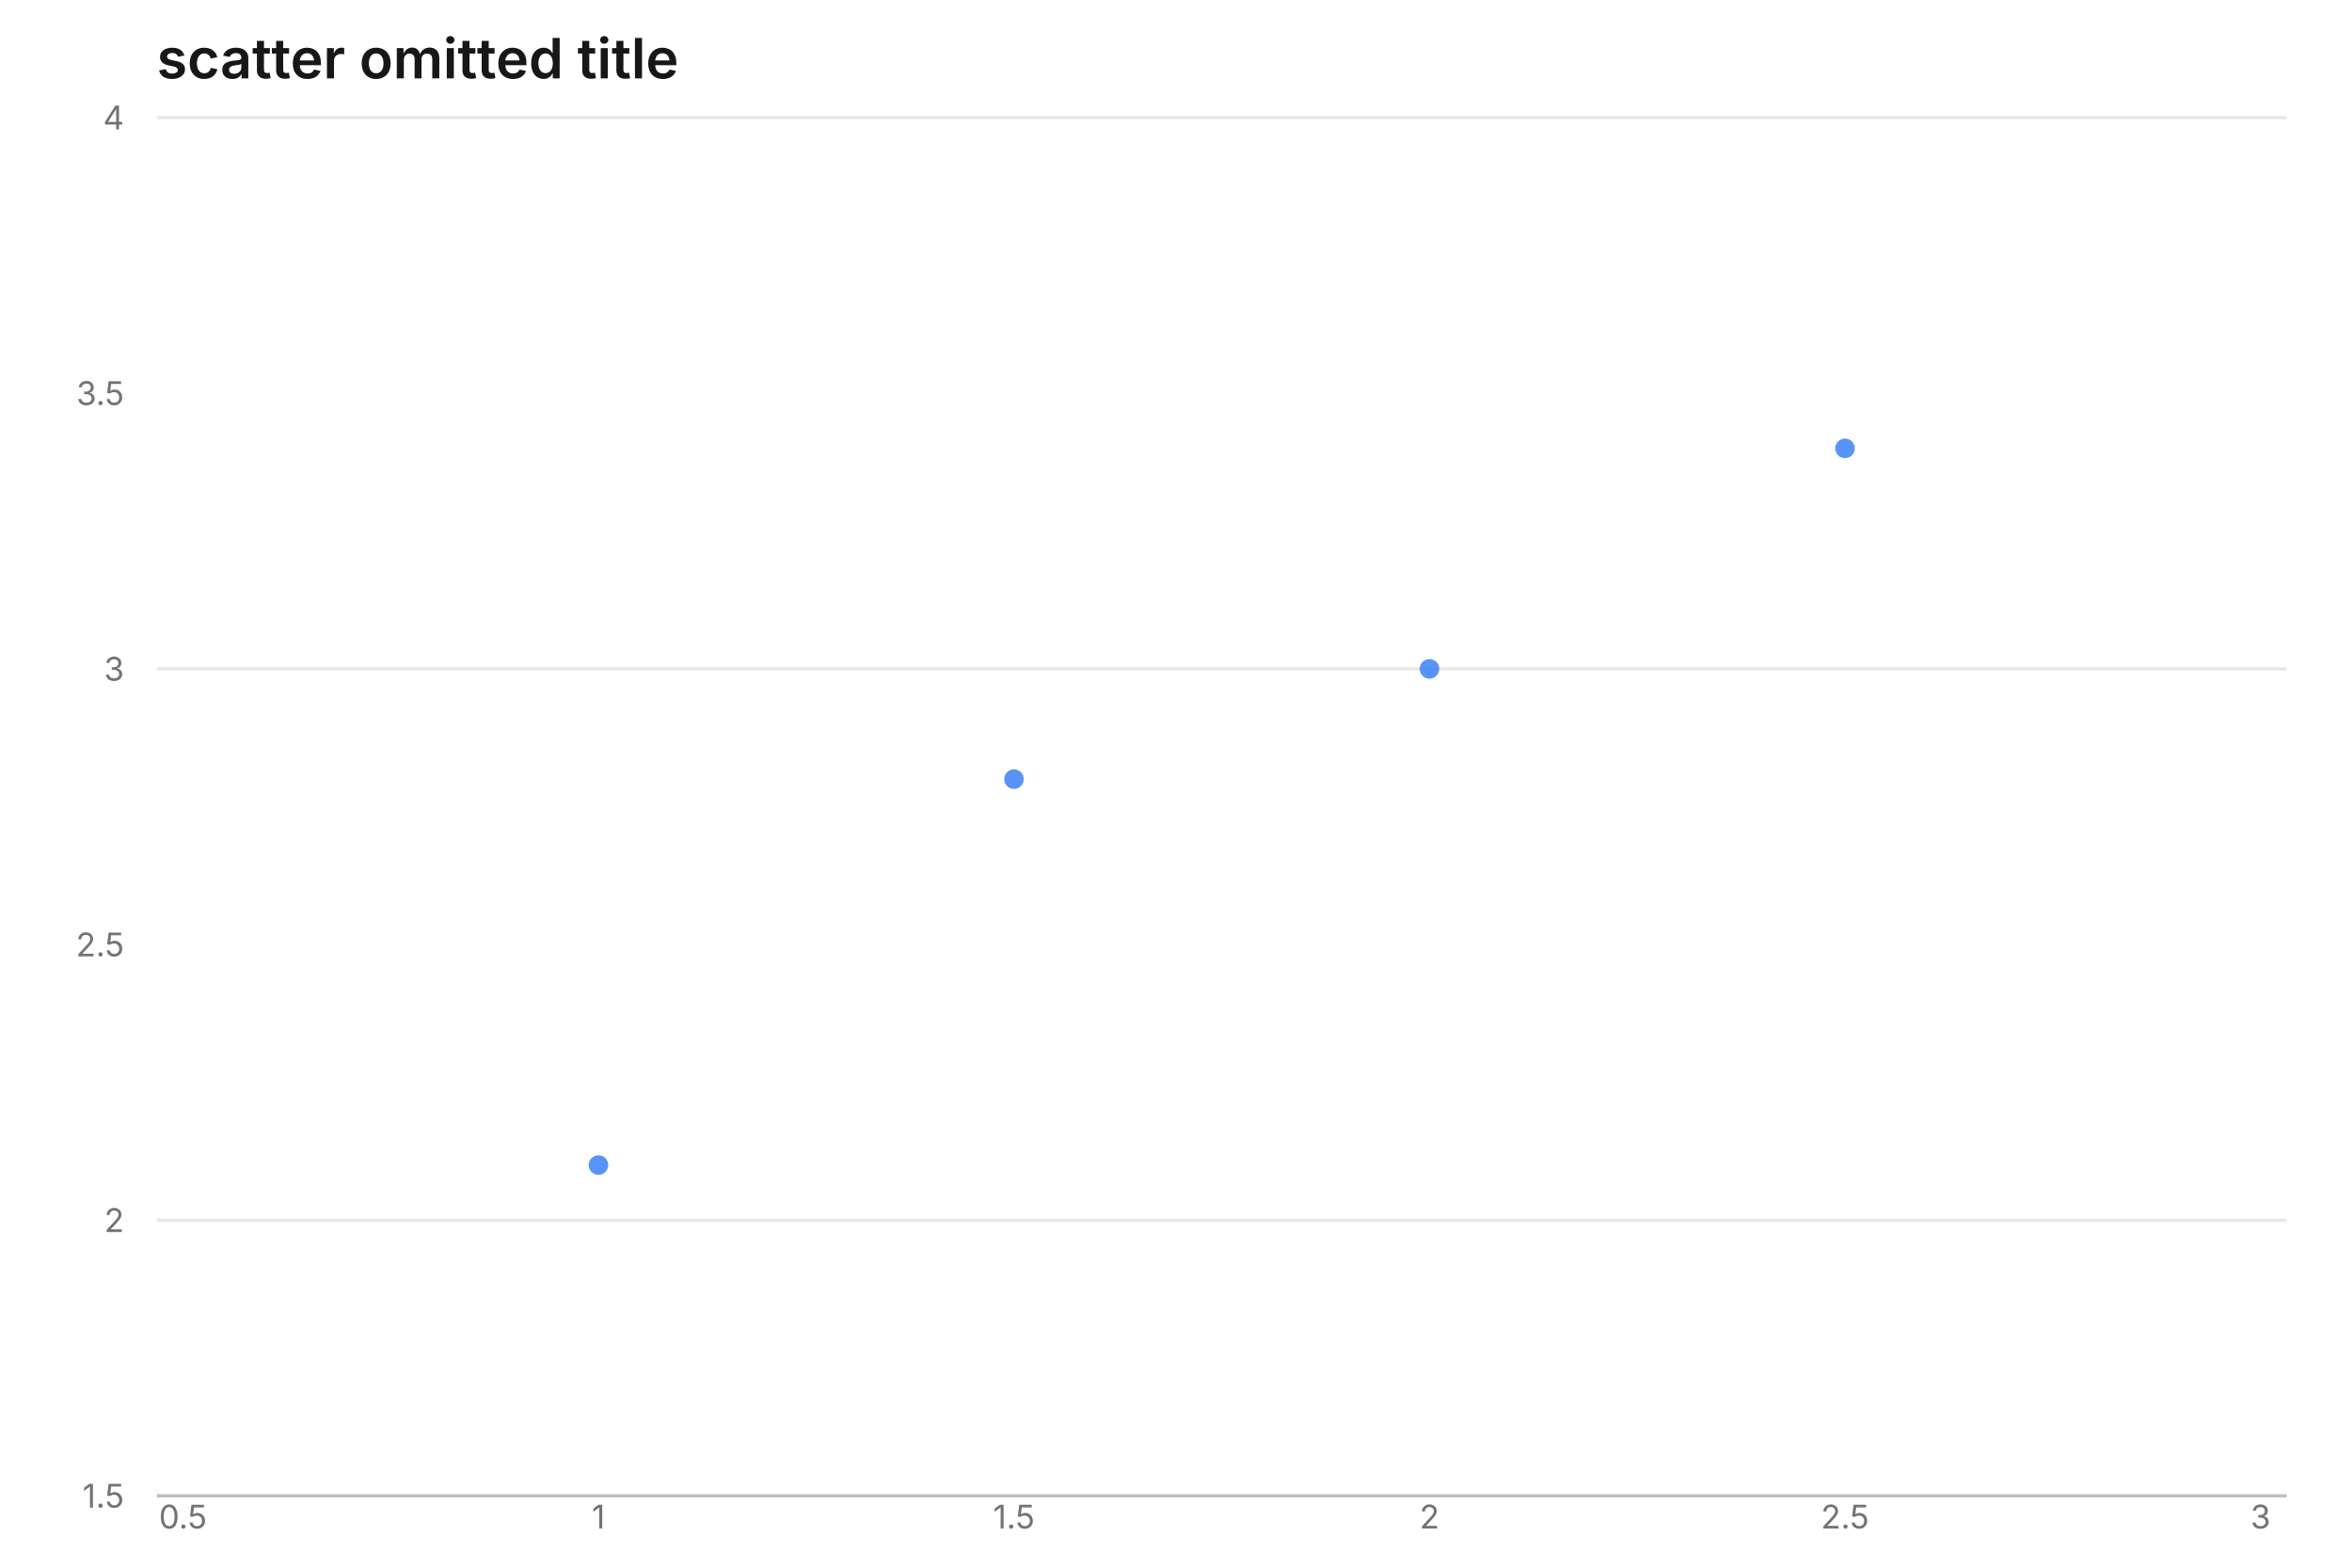
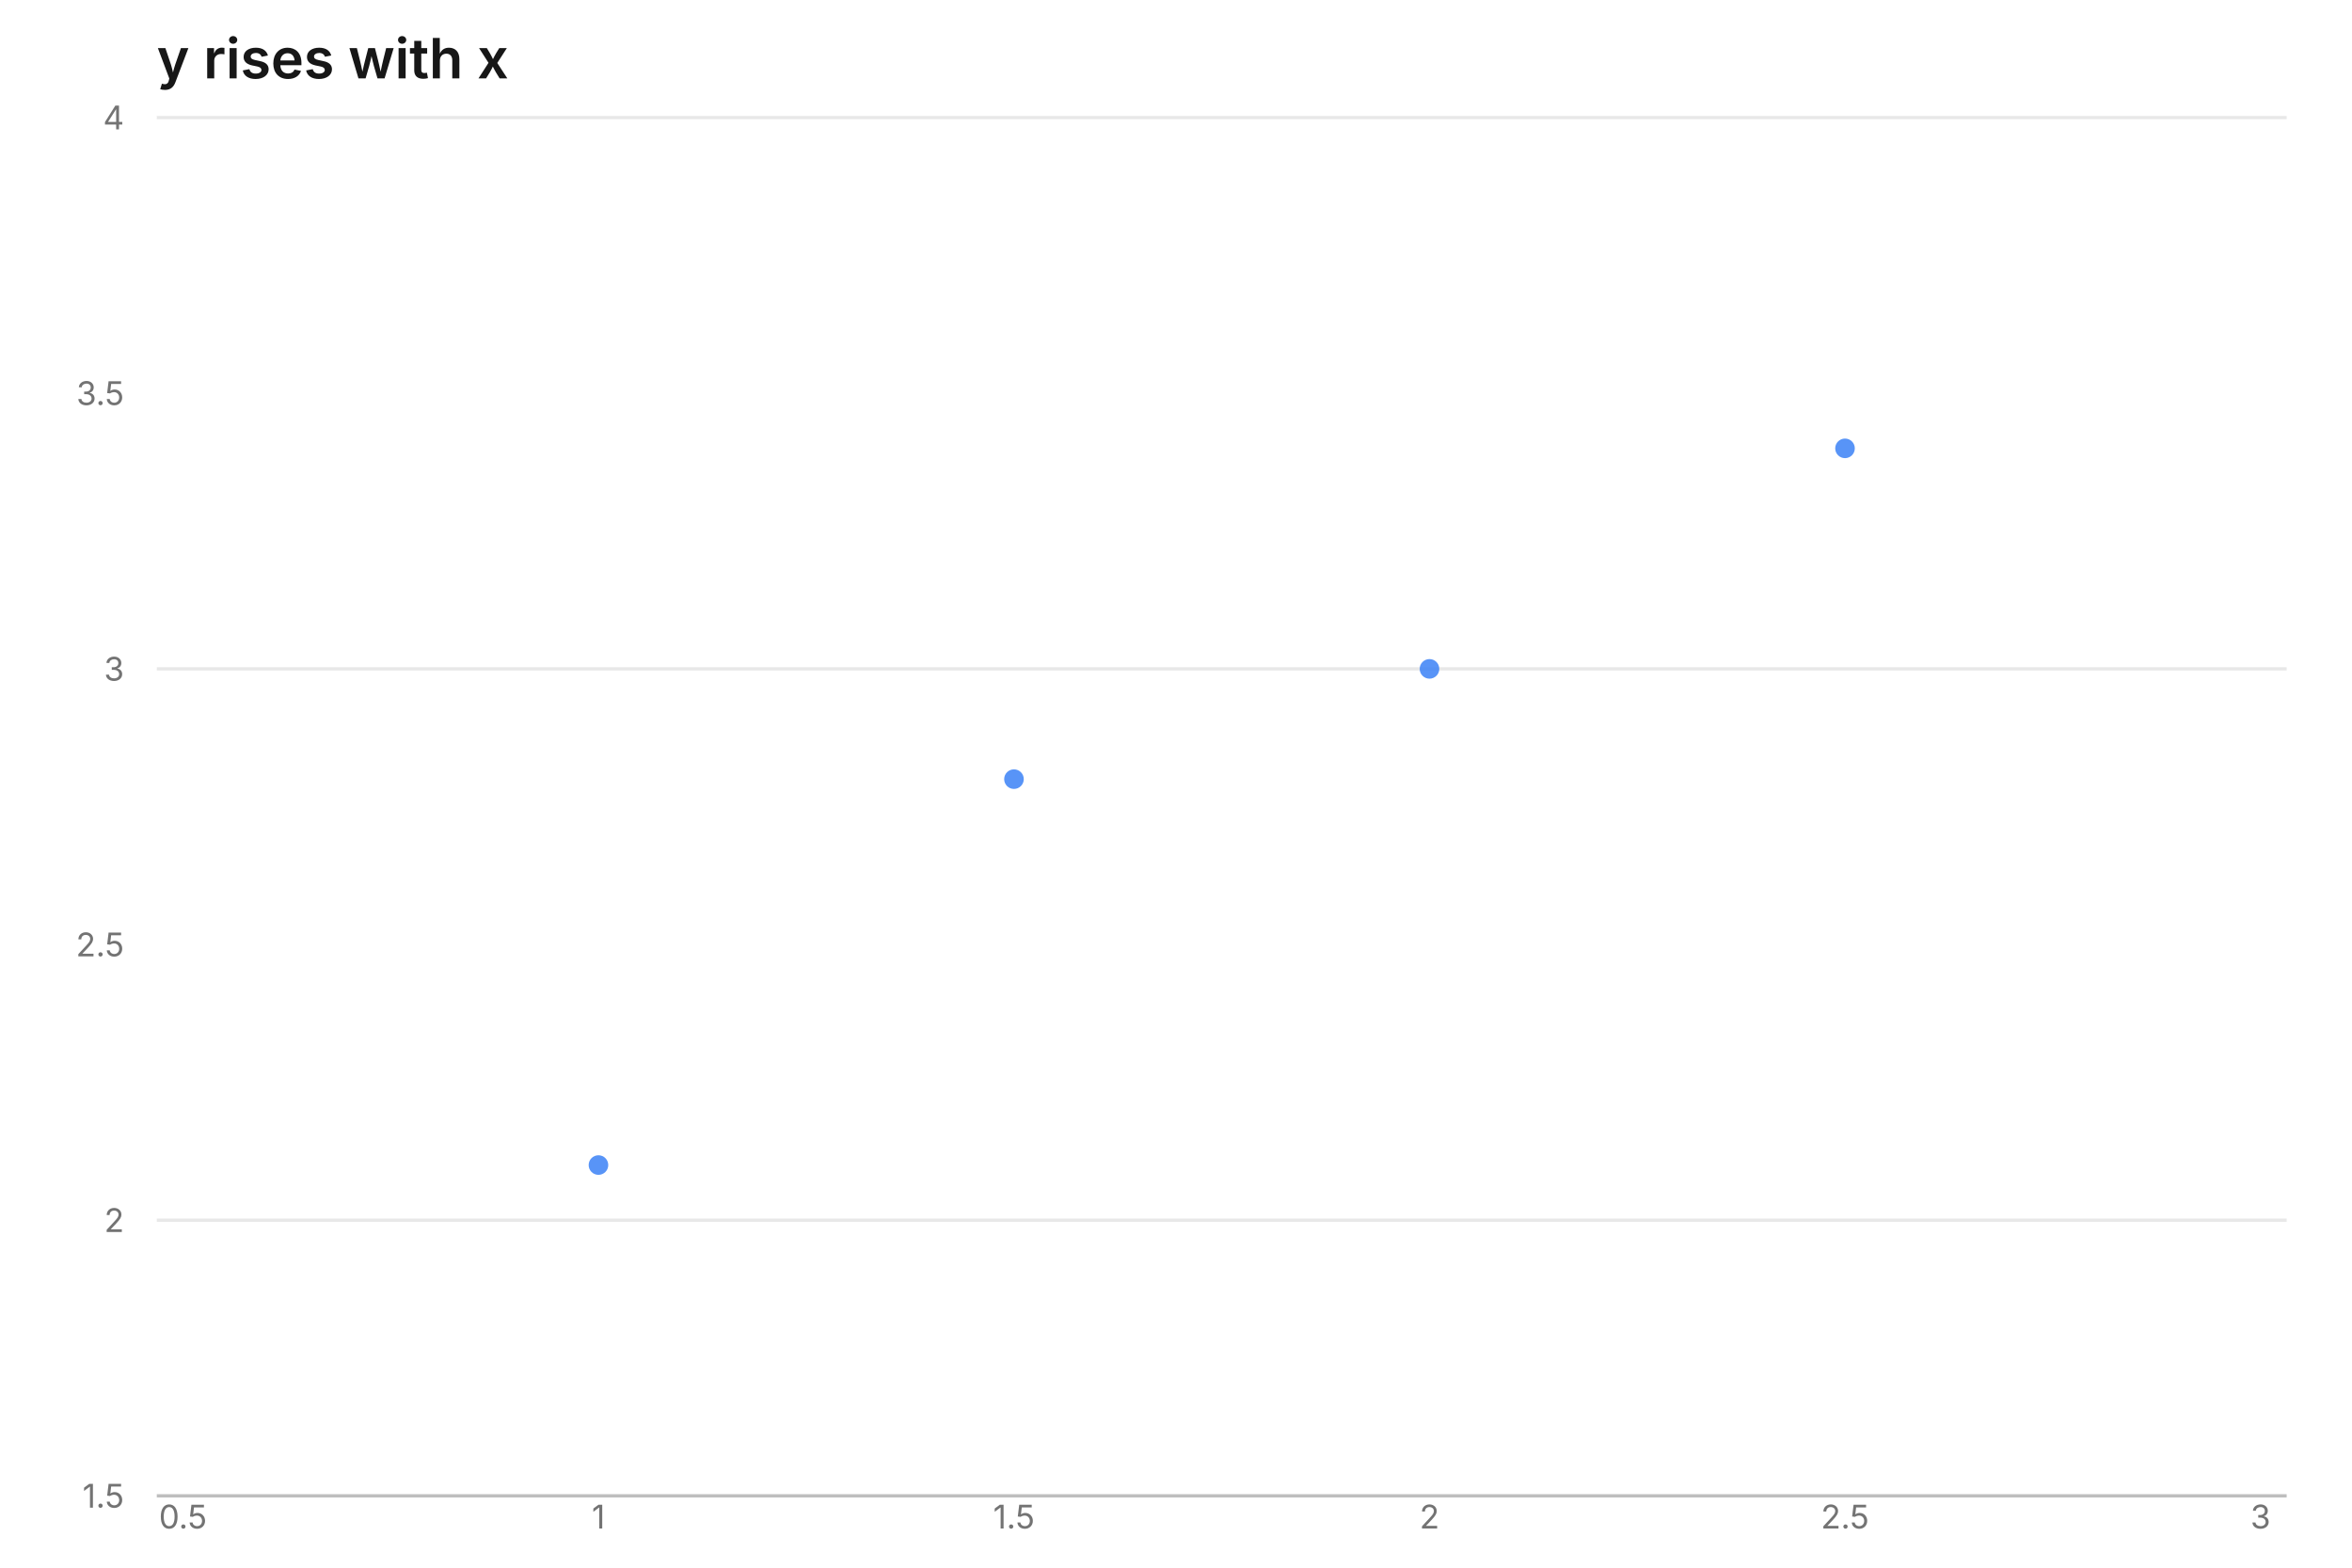
- <svg xmlns="http://www.w3.org/2000/svg" width="720" height="480" viewBox="0 0 720 480" role="img" aria-label="scatter chart: scatter omitted title, 4 rows" aria-labelledby="mv-3d91d9f25d74086c-title" aria-describedby="mv-3d91d9f25d74086c-desc" data-markvis="2" data-chart-type="scatter" data-id="mv-3d91d9f25d74086c" font-family="ui-sans-serif, system-ui, -apple-system, &quot;Segoe UI&quot;, sans-serif" font-size="12">
-   <text x="48" y="24" text-anchor="start" font-size="17" font-weight="600" fill="#171717">scatter omitted title</text>
+ <svg xmlns="http://www.w3.org/2000/svg" width="720" height="480" viewBox="0 0 720 480" role="img" aria-label="scatter chart: y rises with x, 4 rows" aria-labelledby="mv-9ccfe06238dd91bf-title" aria-describedby="mv-9ccfe06238dd91bf-desc" data-markvis="2" data-chart-type="scatter" data-id="mv-9ccfe06238dd91bf" font-family="ui-sans-serif, system-ui, -apple-system, &quot;Segoe UI&quot;, sans-serif" font-size="12">
+   <text x="48" y="24" text-anchor="start" font-size="17" font-weight="600" fill="#171717">y rises with x</text>
  <g fill="none" stroke="#171717" stroke-opacity="0.10" stroke-width="1">
    <line x1="48" x2="700" y1="373.6" y2="373.6" />
    <line x1="48" x2="700" y1="204.8" y2="204.8" />
    <line x1="48" x2="700" y1="36" y2="36" />
  </g>
  <path d="M48 458 L700 458" fill="none" stroke="#171717" stroke-opacity="0.28" stroke-width="1" />
  <g fill="#737373" font-size="10" font-weight="400">
    <text x="38" y="458" text-anchor="end" dominant-baseline="middle">1.5</text>
    <text x="38" y="373.6" text-anchor="end" dominant-baseline="middle">2</text>
    <text x="38" y="289.2" text-anchor="end" dominant-baseline="middle">2.5</text>
    <text x="38" y="204.8" text-anchor="end" dominant-baseline="middle">3</text>
    <text x="38" y="120.4" text-anchor="end" dominant-baseline="middle">3.5</text>
    <text x="38" y="36" text-anchor="end" dominant-baseline="middle">4</text>
    <text x="56" y="468" text-anchor="middle" font-size="10" data-full-label="0.5">0.5</text>
    <text x="183.2" y="468" text-anchor="middle" font-size="10" data-full-label="1">1</text>
    <text x="310.4" y="468" text-anchor="middle" font-size="10" data-full-label="1.5">1.5</text>
    <text x="437.6" y="468" text-anchor="middle" font-size="10" data-full-label="2">2</text>
    <text x="564.8" y="468" text-anchor="middle" font-size="10" data-full-label="2.5">2.5</text>
    <text x="692" y="468" text-anchor="middle" font-size="10" data-full-label="3">3</text>
  </g>
  <g>
    <circle cx="183.2" cy="356.72" r="3" fill="#3B82F6" fill-opacity="0.85" stroke="none" data-x="1.0" data-y="2.1" data-series="y" />
    <circle cx="310.4" cy="238.56" r="3" fill="#3B82F6" fill-opacity="0.85" stroke="none" data-x="1.5" data-y="2.8" data-series="y" />
    <circle cx="437.6" cy="204.8" r="3" fill="#3B82F6" fill-opacity="0.85" stroke="none" data-x="2.0" data-y="3" data-series="y" />
    <circle cx="564.8" cy="137.28" r="3" fill="#3B82F6" fill-opacity="0.85" stroke="none" data-x="2.5" data-y="3.4" data-series="y" />
  </g>
</svg>
